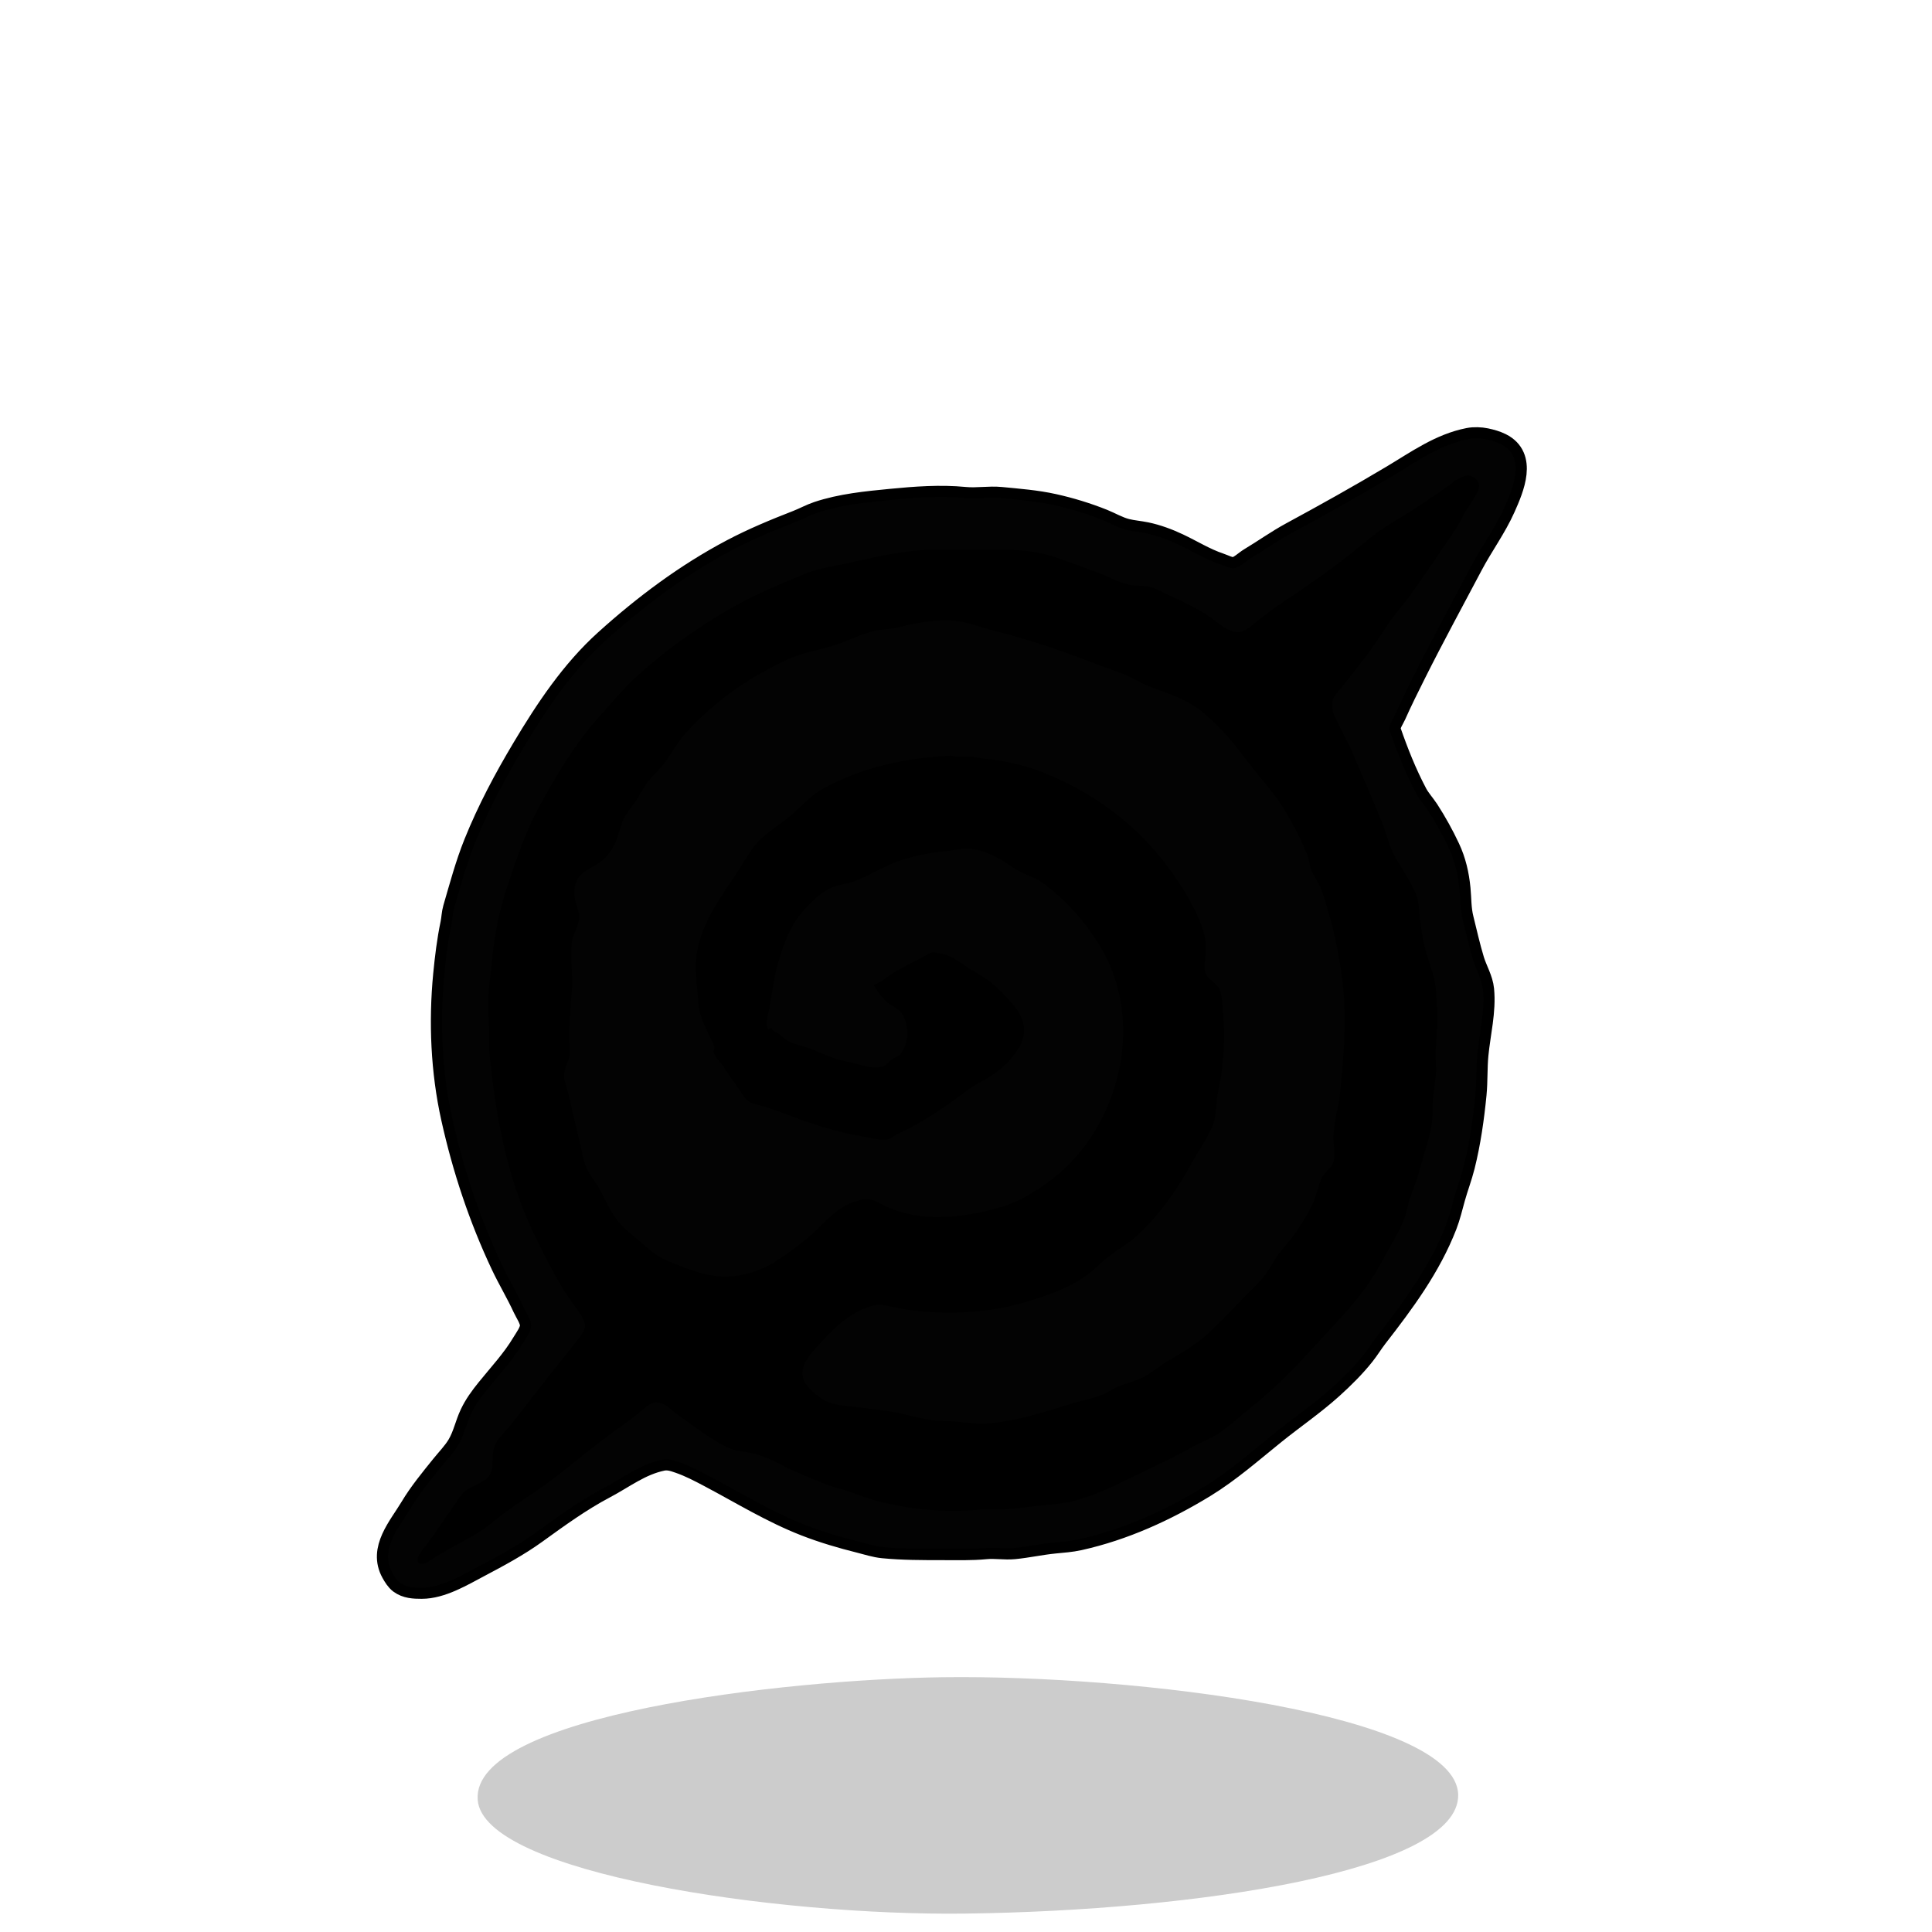
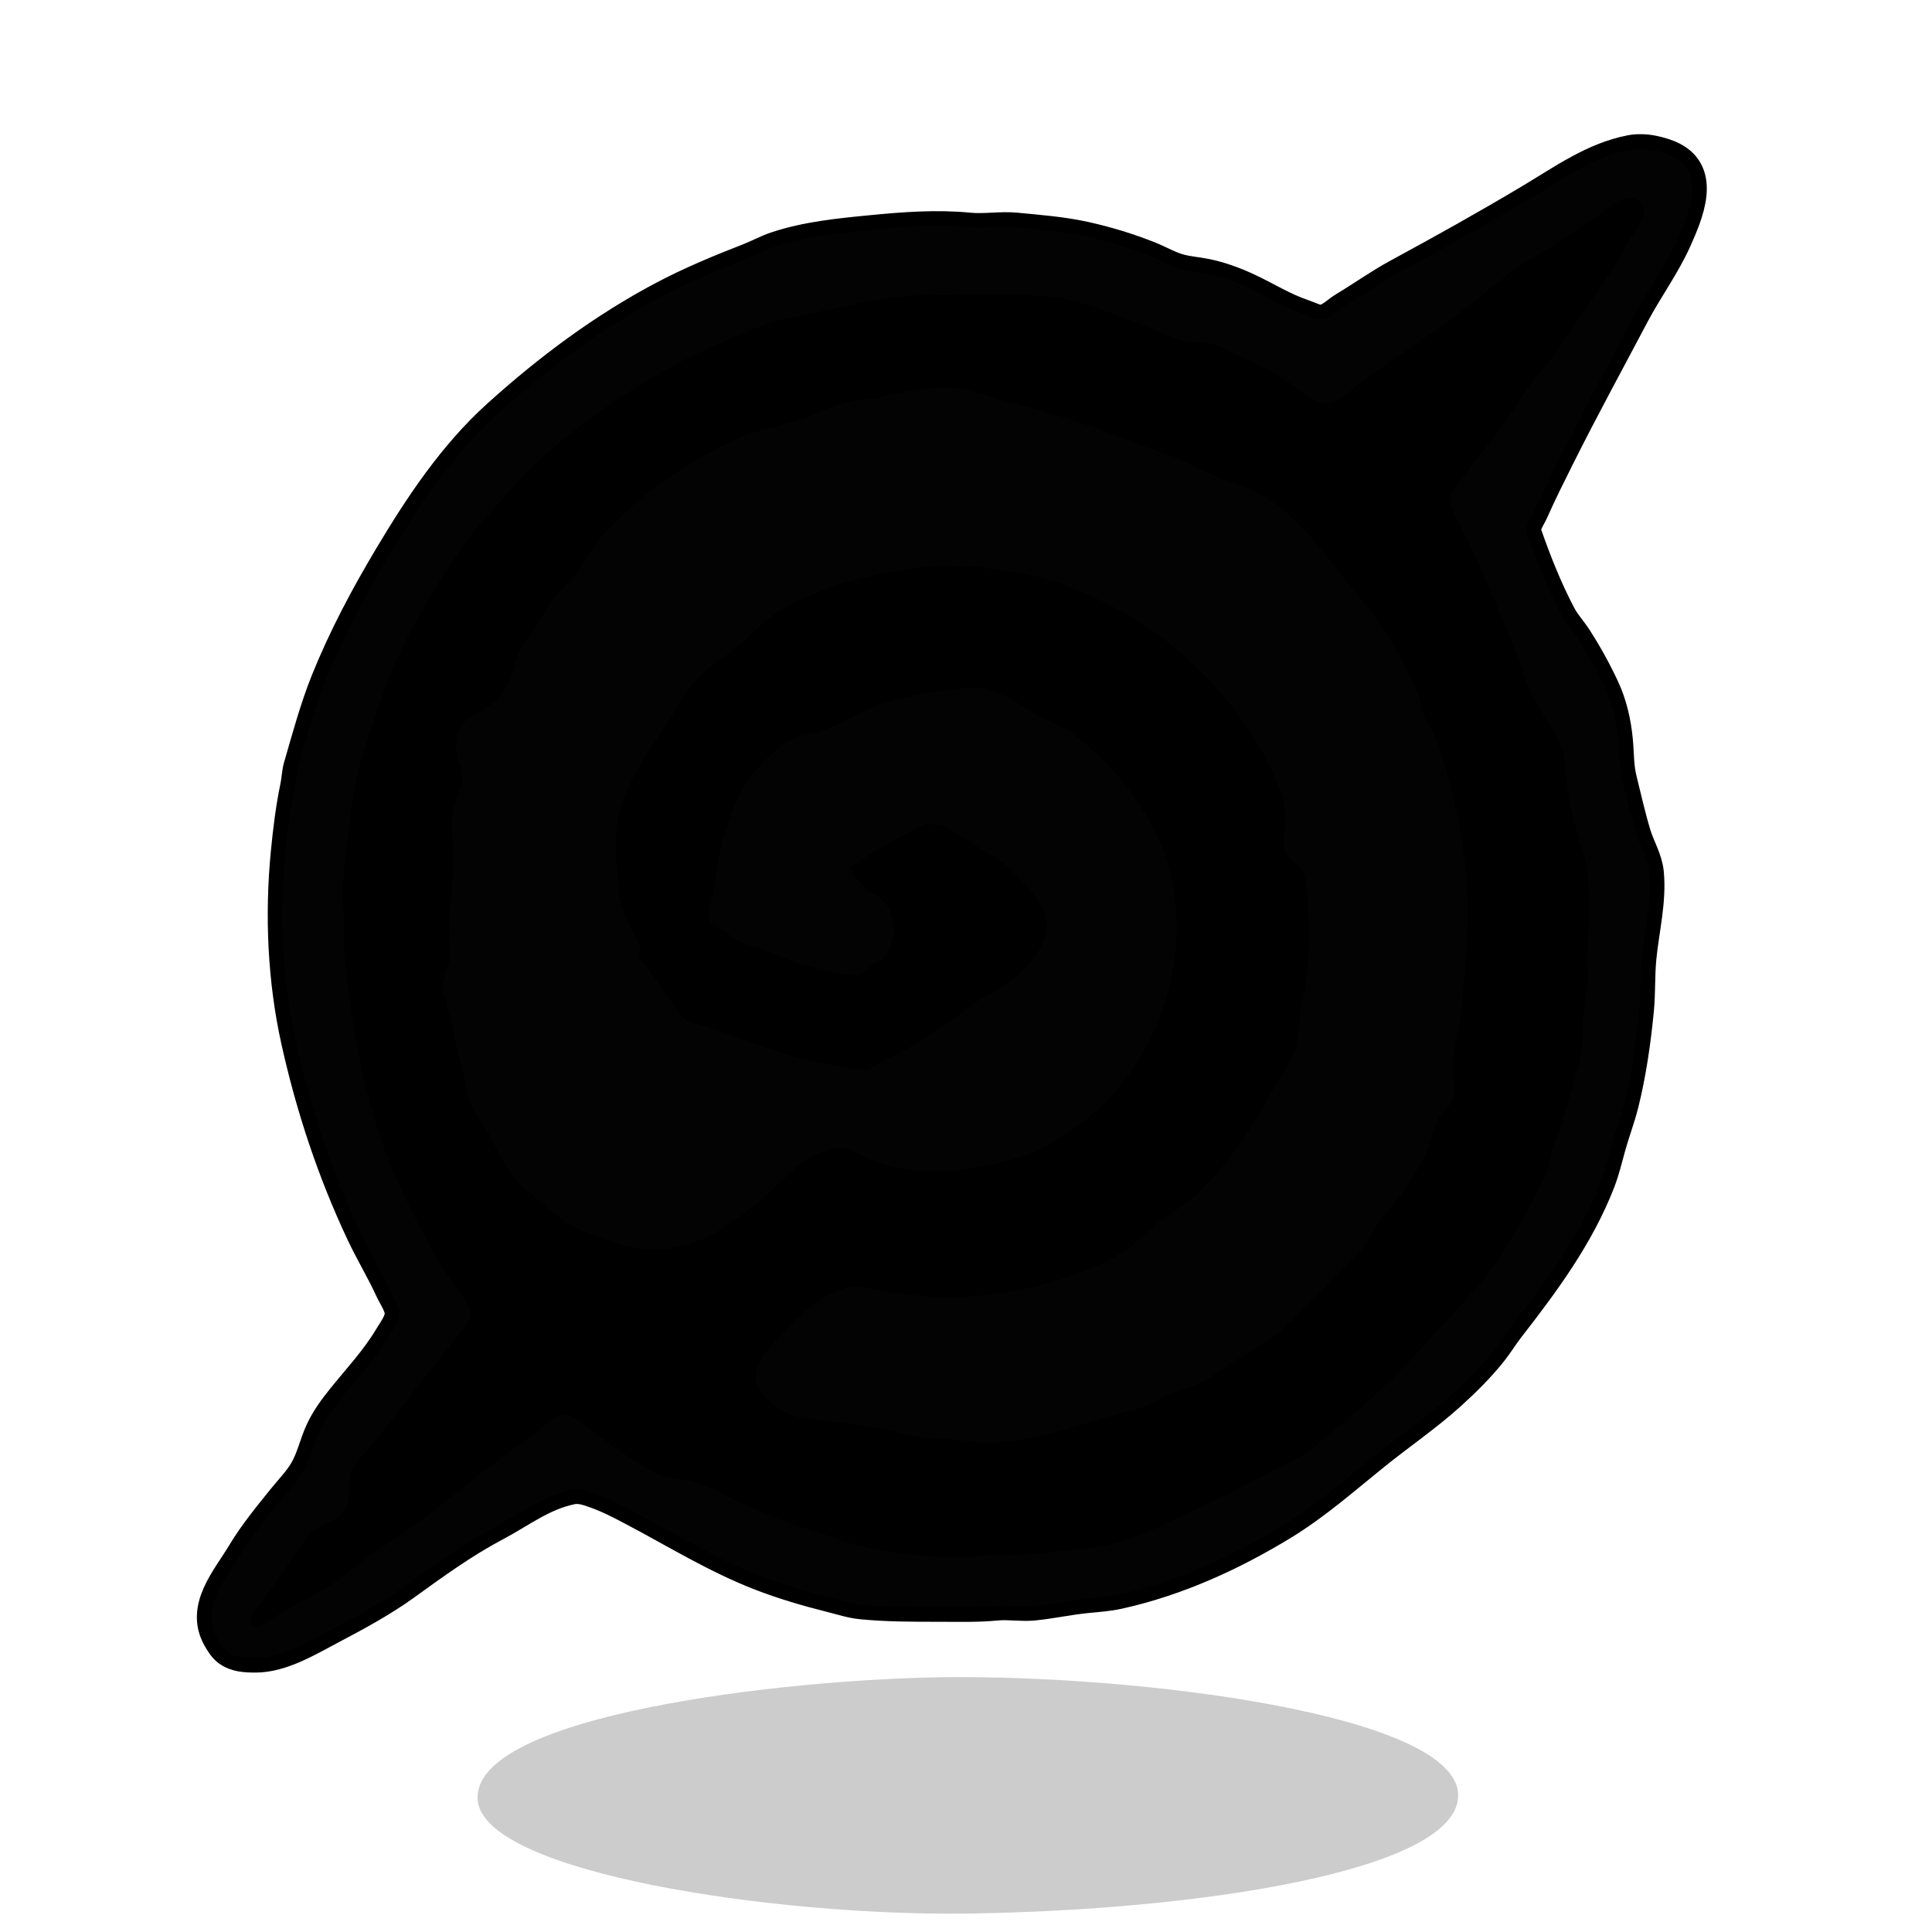
- <svg xmlns="http://www.w3.org/2000/svg" width="655.36" height="655.36" viewBox="0 0 173.397 173.397">
-   <g style="display:inline">
-     <path d="M61.213 223.267c-.568-7.591 27.43-10.813 41.761-11.003 17.233-.228 46.104 3.286 46.237 10.552.125 6.831-23.438 10.398-44.257 10.662-16.907.214-43.248-3.616-43.741-10.211" style="display:inline;fill:#000;fill-opacity:.2;stroke-width:.265" transform="translate(-18.34 -61.733)" />
+ <svg xmlns="http://www.w3.org/2000/svg" width="655.36" height="655.36" viewBox="0 0 173.397 173.397" version="1.1" id="svg2">
+   <defs id="defs2" />
+   <g style="display:inline" id="g1">
+     <path d="M61.213 223.267c-.568-7.591 27.43-10.813 41.761-11.003 17.233-.228 46.104 3.286 46.237 10.552.125 6.831-23.438 10.398-44.257 10.662-16.907.214-43.248-3.616-43.741-10.211" style="display:inline;fill:#000;fill-opacity:.2;stroke-width:.265" transform="translate(-18.34 -61.733)" id="path1" />
  </g>
-   <g style="display:inline">
-     <path d="M131.826 39.398c-2.566.499-4.652 2.013-6.858 3.33-2.983 1.782-6.013 3.473-9.06 5.123-1.282.694-2.472 1.551-3.725 2.3-.406.243-.935.78-1.411.846-.39.054-.934-.245-1.298-.366-1.313-.438-2.49-1.18-3.726-1.764-.898-.425-1.898-.798-2.878-1.002-.59-.123-1.189-.163-1.778-.31-.733-.184-1.422-.596-2.117-.876a28.6 28.6 0 0 0-4.403-1.354c-1.568-.349-3.15-.466-4.74-.621-1.063-.103-2.156.103-3.218 0-2.23-.217-4.477-.046-6.689.17-2.17.21-4.434.433-6.52 1.128-.636.212-1.234.546-1.862.79-2.001.779-3.955 1.587-5.842 2.583-4.123 2.176-7.89 4.994-11.345 8.114-3.03 2.735-5.326 6.189-7.394 9.652-1.655 2.77-3.14 5.557-4.347 8.55-.758 1.885-1.294 3.896-1.862 5.843-.126.43-.134.914-.226 1.355-.317 1.521-.5 3.03-.65 4.572-.413 4.257-.22 8.697.706 12.869 1.016 4.57 2.48 8.985 4.474 13.208.61 1.292 1.35 2.509 1.947 3.81.21.457.663 1.093.663 1.608 0 .543-.483 1.165-.748 1.61-.899 1.505-2.107 2.788-3.203 4.148-.563.7-1.072 1.394-1.453 2.201-.436.923-.615 1.909-1.143 2.794-.397.664-.983 1.261-1.468 1.863-.955 1.185-1.97 2.417-2.752 3.725-1.044 1.748-2.868 3.727-1.693 5.842.171.308.404.69.692.903.575.425 1.262.452 1.947.452 1.786 0 3.643-1.13 5.165-1.933 1.72-.908 3.487-1.856 5.08-3.006 1.998-1.444 4.003-2.9 6.18-4.05 1.742-.92 3.196-2.087 5.165-2.498.545-.113 1.021.052 1.524.226.965.335 1.808.78 2.71 1.256 2.862 1.511 5.596 3.207 8.635 4.389 1.571.61 3.196 1.088 4.826 1.495.686.172 1.41.411 2.117.48 1.767.172 3.548.17 5.334.17 1.3 0 2.608.04 3.894-.085.84-.082 1.702.081 2.54 0 1.22-.119 2.423-.39 3.641-.508.735-.072 1.475-.121 2.201-.283 3.999-.888 7.778-2.612 11.261-4.74 2.233-1.366 4.235-3.135 6.265-4.77 1.709-1.377 3.536-2.622 5.165-4.093 1-.903 2.015-1.908 2.85-2.963.412-.52.753-1.088 1.158-1.609 2.432-3.127 4.769-6.288 6.209-9.99.309-.795.506-1.638.733-2.456.27-.972.63-1.9.875-2.878.522-2.087.837-4.304 1.044-6.435.115-1.18.055-2.375.17-3.556.186-1.92.698-3.89.508-5.842-.09-.925-.61-1.756-.875-2.625-.374-1.225-.65-2.483-.96-3.725-.23-.921-.192-1.78-.282-2.71-.122-1.26-.401-2.487-.945-3.64a29 29 0 0 0-1.877-3.387c-.337-.515-.77-.976-1.058-1.524-.94-1.78-1.694-3.677-2.357-5.587-.165-.475.266-1.021.452-1.44.56-1.261 1.177-2.495 1.792-3.725 1.64-3.28 3.395-6.492 5.108-9.737.92-1.744 2.12-3.363 2.92-5.164.774-1.74 1.985-4.54-.31-5.687-.428-.214-.889-.34-1.354-.438-.46-.096-1.058-.119-1.524-.028z" id="extraWisp_svg" display="inline" fill="currentColor" stroke="#000" stroke-width="2" />
-     <path d="M131.826 39.398c-2.566.499-4.652 2.013-6.858 3.33-2.983 1.782-6.013 3.473-9.06 5.123-1.282.694-2.472 1.551-3.725 2.3-.406.243-.935.78-1.411.846-.39.054-.934-.245-1.298-.366-1.313-.438-2.49-1.18-3.726-1.764-.898-.425-1.898-.798-2.878-1.002-.59-.123-1.189-.163-1.778-.31-.733-.184-1.422-.596-2.117-.876a28.6 28.6 0 0 0-4.403-1.354c-1.568-.349-3.15-.466-4.74-.621-1.063-.103-2.156.103-3.218 0-2.23-.217-4.477-.046-6.689.17-2.17.21-4.434.433-6.52 1.128-.636.212-1.234.546-1.862.79-2.001.779-3.955 1.587-5.842 2.583-4.123 2.176-7.89 4.994-11.345 8.114-3.03 2.735-5.326 6.189-7.394 9.652-1.655 2.77-3.14 5.557-4.347 8.55-.758 1.885-1.294 3.896-1.862 5.843-.126.43-.134.914-.226 1.355-.317 1.521-.5 3.03-.65 4.572-.413 4.257-.22 8.697.706 12.869 1.016 4.57 2.48 8.985 4.474 13.208.61 1.292 1.35 2.509 1.947 3.81.21.457.663 1.093.663 1.608 0 .543-.483 1.165-.748 1.61-.899 1.505-2.107 2.788-3.203 4.148-.563.7-1.072 1.394-1.453 2.201-.436.923-.615 1.909-1.143 2.794-.397.664-.983 1.261-1.468 1.863-.955 1.185-1.97 2.417-2.752 3.725-1.044 1.748-2.868 3.727-1.693 5.842.171.308.404.69.692.903.575.425 1.262.452 1.947.452 1.786 0 3.643-1.13 5.165-1.933 1.72-.908 3.487-1.856 5.08-3.006 1.998-1.444 4.003-2.9 6.18-4.05 1.742-.92 3.196-2.087 5.165-2.498.545-.113 1.021.052 1.524.226.965.335 1.808.78 2.71 1.256 2.862 1.511 5.596 3.207 8.635 4.389 1.571.61 3.196 1.088 4.826 1.495.686.172 1.41.411 2.117.48 1.767.172 3.548.17 5.334.17 1.3 0 2.608.04 3.894-.085.84-.082 1.702.081 2.54 0 1.22-.119 2.423-.39 3.641-.508.735-.072 1.475-.121 2.201-.283 3.999-.888 7.778-2.612 11.261-4.74 2.233-1.366 4.235-3.135 6.265-4.77 1.709-1.377 3.536-2.622 5.165-4.093 1-.903 2.015-1.908 2.85-2.963.412-.52.753-1.088 1.158-1.609 2.432-3.127 4.769-6.288 6.209-9.99.309-.795.506-1.638.733-2.456.27-.972.63-1.9.875-2.878.522-2.087.837-4.304 1.044-6.435.115-1.18.055-2.375.17-3.556.186-1.92.698-3.89.508-5.842-.09-.925-.61-1.756-.875-2.625-.374-1.225-.65-2.483-.96-3.725-.23-.921-.192-1.78-.282-2.71-.122-1.26-.401-2.487-.945-3.64a29 29 0 0 0-1.877-3.387c-.337-.515-.77-.976-1.058-1.524-.94-1.78-1.694-3.677-2.357-5.587-.165-.475.266-1.021.452-1.44.56-1.261 1.177-2.495 1.792-3.725 1.64-3.28 3.395-6.492 5.108-9.737.92-1.744 2.12-3.363 2.92-5.164.774-1.74 1.985-4.54-.31-5.687-.428-.214-.889-.34-1.354-.438-.46-.096-1.058-.119-1.524-.028m-.17 3.288c.537-.06 1.218.505 1.073 1.087-.146.584-.554 1.116-.875 1.608-.497.761-.862 1.605-1.383 2.37-1.347 1.98-2.689 3.984-4.092 5.928-.463.641-1.004 1.22-1.468 1.862-.72.998-1.348 2.062-2.088 3.048-.772 1.03-1.572 2.04-2.37 3.048-.318.401-.845.908-.904 1.44-.08.725.305 1.318.593 1.947.418.913.941 1.785 1.326 2.71.834 2 1.727 3.991 2.54 6.01.375.932.607 1.976 1.059 2.88.602 1.204 1.485 2.304 1.99 3.555.269.669.298 1.412.366 2.117.087.897.244 1.83.452 2.71.295 1.25.862 2.434.987 3.724a27 27 0 0 1 0 5.334c-.078.812.08 1.639 0 2.456-.063.65-.19 1.297-.254 1.947-.07.73-.013 1.472-.084 2.201-.09.918-.403 1.824-.65 2.71-.387 1.394-.756 2.72-1.298 4.064-.239.593-.269 1.27-.508 1.862-.525 1.304-1.264 2.492-1.933 3.726-.531.981-1.14 1.988-1.82 2.878-1.465 1.918-3.184 3.631-4.798 5.42-1.74 1.927-3.55 3.663-5.588 5.277-.894.708-1.73 1.547-2.71 2.145-.678.414-1.423.687-2.116 1.072a67 67 0 0 1-3.98 2.018c-2.218 1.047-4.44 2.297-6.857 2.893-.938.23-1.92.301-2.879.395-1.189.115-2.362.301-3.556.338-.526.017-1.077-.051-1.609 0-3.163.308-6.207.071-9.313-.705-.88-.22-1.783-.548-2.625-.875-.443-.173-.908-.253-1.354-.395-1.26-.402-2.513-.974-3.726-1.496-.747-.322-1.449-.759-2.2-1.072-.485-.202-1.014-.402-1.525-.508-.78-.163-1.555-.186-2.286-.55-1.561-.781-2.981-1.915-4.402-2.922-.596-.422-1.134-1.086-1.92-1.072-.58.01-1.132.621-1.552.96-.984.792-2.037 1.5-3.048 2.257-1.606 1.205-3.145 2.506-4.741 3.725-1.285.982-2.666 1.818-3.98 2.766-1.053.761-1.985 1.65-3.132 2.272-1.11.601-2.21 1.226-3.302 1.863-.342.2-.918.746-1.355.635-.715-.182.065-1.132.282-1.411.982-1.262 1.829-2.592 2.752-3.895.344-.485.673-1.075 1.2-1.397.611-.374 1.5-.6 1.919-1.228.544-.817.086-1.914.55-2.794.37-.701.999-1.242 1.482-1.862 1.23-1.583 2.451-3.168 3.697-4.742.761-.961 1.533-1.91 2.286-2.878.318-.41.708-.877.536-1.44-.187-.613-.672-1.178-1.044-1.693a24 24 0 0 1-1.1-1.693c-.952-1.592-1.766-3.24-2.555-4.91-2.294-4.858-3.31-10.456-3.824-15.749-.104-1.065.019-2.151-.085-3.217-.18-1.855.16-3.742.339-5.588.204-2.1.658-4.26 1.326-6.266.844-2.53 1.661-5.021 2.964-7.366 1.538-2.768 3.134-5.5 5.277-7.874 1.137-1.259 2.201-2.578 3.472-3.725 2.718-2.454 5.7-4.55 8.89-6.322 1.973-1.096 4.102-1.956 6.18-2.822 1.022-.426 2.243-.604 3.316-.832 2.105-.449 4.18-.99 6.336-1.2 2.042-.198 4.052-.084 6.096-.084 2.001 0 4.078-.113 6.011.451 1.475.43 2.88 1.025 4.318 1.524.968.336 1.868.89 2.88 1.129.67.159 1.369.033 2.031.226.551.16 1.09.482 1.609.72 1.25.573 2.492 1.151 3.64 1.933.734.499 1.762 1.488 2.71 1.383.56-.063 1.183-.66 1.608-1.002a35 35 0 0 1 2.54-1.849c1.956-1.303 3.91-2.658 5.758-4.12.904-.716 1.773-1.47 2.71-2.145.998-.722 2.108-1.28 3.132-1.976.927-.63 1.88-1.231 2.794-1.89.554-.4 1.156-.98 1.862-1.059M68.918 92.371l.34-.085c.097.303.424.347.676.537.229.17.434.387.678.536.53.324 1.354.491 1.947.705.767.277 1.518.637 2.286.904.714.247 1.48.353 2.201.564.675.197 1.6.455 2.286.141.272-.124.444-.386.678-.564.21-.16.473-.238.677-.395.51-.392.796-1.474.762-2.089-.034-.609-.23-1.416-.677-1.863-.344-.343-.826-.527-1.186-.846-.501-.446-.834-.97-1.185-1.524.58-.153 1.03-.581 1.524-.903.866-.565 1.788-1.021 2.71-1.482.328-.164.732-.48 1.1-.536.19-.03.404.078.593.099.953.105 1.746.751 2.54 1.27.646.422 1.33.77 1.947 1.241.763.583 1.393 1.296 2.032 2.004 1.002 1.11 1.438 2.407.677 3.81-.606 1.12-1.635 2.08-2.709 2.752-.635.397-1.35.715-1.947 1.171-1.65 1.26-3.41 2.472-5.25 3.443-.414.219-.864.39-1.27.621-.254.145-.458.361-.762.395-.64.071-1.245-.127-1.862-.226-2.715-.432-5.219-1.286-7.79-2.286-.633-.246-1.3-.414-1.947-.62-.299-.096-.6-.127-.847-.34-.412-.354-.638-.842-.96-1.27a41 41 0 0 1-1.297-1.862c-.224-.335-.71-.81-.819-1.185-.07-.242.144-.403.014-.678-.395-.837-.837-1.66-1.143-2.54-.28-.81-.285-1.699-.366-2.54-.086-.884-.172-1.814-.085-2.709.282-2.904 2.05-5.277 3.612-7.62.618-.926 1.134-1.967 1.891-2.794.898-.98 2.148-1.651 3.133-2.54.871-.787 1.672-1.682 2.71-2.258 3.544-1.97 7.43-2.769 11.43-2.991.175-.01.335.068.507.084.446.044.903-.037 1.355 0 .37.031.733.134 1.1.17 1.856.18 3.762.596 5.504 1.298 4.849 1.953 8.954 5.148 11.881 9.54.914 1.37 1.775 2.849 2.315 4.402a5.8 5.8 0 0 1 .282 2.37c-.048.49-.18 1.03-.057 1.524.203.81 1.166.956 1.383 1.778.234.885.195 1.809.282 2.71.149 1.526-.022 2.975-.169 4.487-.08.83-.331 1.629-.423 2.455-.085.764-.09 1.646-.381 2.371-.486 1.207-1.275 2.25-1.891 3.387-1.303 2.405-2.96 4.754-5.01 6.604-.727.657-1.595 1.129-2.37 1.721-.81.62-1.517 1.418-2.37 1.976-1.654 1.08-3.696 1.76-5.589 2.286-2.918.81-6.056.997-9.06.705-.758-.073-1.537-.21-2.285-.366-.68-.142-1.341-.315-2.032-.113-2.117.617-3.587 2.203-5.024 3.796-.651.722-1.393 1.637-1.129 2.695.178.712 1.085 1.439 1.666 1.834.746.508 1.754.61 2.624.706 1.59.176 3.269.338 4.826.705.924.218 1.922.472 2.879.565.589.057 1.19.027 1.778.084.943.092 1.927.262 2.878.17 2.636-.256 5.106-1.066 7.62-1.835.85-.26 1.709-.399 2.54-.733.53-.214.991-.562 1.524-.777.733-.294 1.497-.446 2.202-.818.744-.393 1.394-.965 2.116-1.397 1.22-.728 2.497-1.442 3.556-2.399 1.057-.954 2.076-2.016 3.048-3.048.72-.763 1.536-1.451 2.174-2.286.491-.643.835-1.389 1.326-2.032.569-.744 1.236-1.389 1.722-2.201.43-.722.965-1.513 1.298-2.286.308-.716.437-1.492.762-2.202.269-.587.895-.885 1.072-1.524.165-.594.012-1.333-.014-1.947-.028-.682.119-1.36.212-2.032.079-.568.283-1.12.338-1.693.311-3.199.653-6.508.34-9.737a39.2 39.2 0 0 0-1.976-8.974c-.206-.593-.64-1.11-.875-1.694-.186-.46-.214-.971-.395-1.44-.564-1.45-1.305-2.82-2.117-4.148-.891-1.458-2.084-2.717-3.119-4.064-1.037-1.35-2.006-2.653-3.288-3.81-.429-.387-.88-.827-1.354-1.157-1.357-.942-2.972-1.393-4.488-2.004-.505-.203-.954-.477-1.439-.72-.948-.473-1.974-.758-2.963-1.142-3.056-1.189-6.116-2.249-9.314-3.048-1.162-.291-2.366-.788-3.556-.903-1.778-.173-3.621.244-5.333.649-.545.128-1.14.11-1.694.225-1.037.217-1.997.655-2.963 1.045-1.2.483-2.494.696-3.725 1.072-1.117.341-2.275.954-3.302 1.51a26.9 26.9 0 0 0-7.112 5.574c-.791.876-1.33 1.956-2.06 2.879-.401.506-.899.933-1.299 1.439-.42.532-.707 1.133-1.072 1.693-.367.563-.841 1.09-1.143 1.694-.375.749-.46 1.629-.861 2.37-.342.63-.747 1.176-1.355 1.58-.782.522-1.75.834-2.088 1.807-.193.556-.133 1.216 0 1.778.102.433.348.9.31 1.354-.066.792-.6 1.493-.677 2.286-.142 1.464.143 2.93 0 4.403-.118 1.208-.173 2.428-.24 3.64-.033.604.13 1.243.07 1.863-.074.768-.596 1.406-.507 2.202.029.26.168.504.225.762.214.963.464 1.916.678 2.878.214.964.463 1.918.677 2.88.12.535.229 1.107.466 1.608.314.665.808 1.218 1.157 1.862.58 1.072 1.038 2.204 1.877 3.133.457.507 1.01.912 1.524 1.355.516.445 1.048.937 1.608 1.326.695.483 1.509.76 2.286 1.073 1.063.428 2.236.79 3.387.903 1.69.164 3.765-.45 5.165-1.383 1.113-.742 2.22-1.527 3.217-2.427 1.145-1.034 2.264-2.442 3.81-2.893.3-.087.703-.24 1.016-.24.728 0 1.311.46 1.947.734.708.305 1.45.531 2.202.677 1.984.386 4.052.21 6.01-.197 1.418-.295 2.874-.685 4.15-1.411 1.637-.933 3.13-2.034 4.402-3.444 4.486-4.968 5.885-12.905 2.441-18.796-1.356-2.32-3.082-4.283-5.235-5.898-.628-.471-1.428-.695-2.117-1.058-.646-.341-1.224-.812-1.862-1.157-.798-.432-1.784-.852-2.71-.903-.633-.036-1.242.15-1.862.211-1.715.167-3.375.476-4.995 1.13-1.052.422-2.007 1.018-3.048 1.453-.671.279-1.347.378-2.032.578-1.14.332-2.107 1.318-2.88 2.173-1.304 1.446-1.893 3.263-2.398 5.08-.334 1.203-.44 2.422-.677 3.64-.117.601-.387 1.364-.141 1.948" style="fill:#030303;stroke:none" />
+   <g style="display:inline" id="g2" transform="matrix(1.313047,0,0,1.313047,-26.74622,-38.30098)">
+     <path d="m 131.826,39.398 c -2.566,0.499 -4.652,2.013 -6.858,3.33 -2.983,1.782 -6.013,3.473 -9.06,5.123 -1.282,0.694 -2.472,1.551 -3.725,2.3 -0.406,0.243 -0.935,0.78 -1.411,0.846 -0.39,0.054 -0.934,-0.245 -1.298,-0.366 -1.313,-0.438 -2.49,-1.18 -3.726,-1.764 -0.898,-0.425 -1.898,-0.798 -2.878,-1.002 -0.59,-0.123 -1.189,-0.163 -1.778,-0.31 -0.733,-0.184 -1.422,-0.596 -2.117,-0.876 a 28.6,28.6 0 0 0 -4.403,-1.354 c -1.568,-0.349 -3.15,-0.466 -4.74,-0.621 -1.063,-0.103 -2.156,0.103 -3.218,0 -2.23,-0.217 -4.477,-0.046 -6.689,0.17 -2.17,0.21 -4.434,0.433 -6.52,1.128 -0.636,0.212 -1.234,0.546 -1.862,0.79 -2.001,0.779 -3.955,1.587 -5.842,2.583 -4.123,2.176 -7.89,4.994 -11.345,8.114 -3.03,2.735 -5.326,6.189 -7.394,9.652 -1.655,2.77 -3.14,5.557 -4.347,8.55 -0.758,1.885 -1.294,3.896 -1.862,5.843 -0.126,0.43 -0.134,0.914 -0.226,1.355 -0.317,1.521 -0.5,3.03 -0.65,4.572 -0.413,4.257 -0.22,8.697 0.706,12.869 1.016,4.57 2.48,8.985 4.474,13.208 0.61,1.292 1.35,2.509 1.947,3.81 0.21,0.457 0.663,1.093 0.663,1.608 0,0.543 -0.483,1.165 -0.748,1.61 -0.899,1.505 -2.107,2.788 -3.203,4.148 -0.563,0.7 -1.072,1.394 -1.453,2.201 -0.436,0.923 -0.615,1.909 -1.143,2.794 -0.397,0.664 -0.983,1.261 -1.468,1.863 -0.955,1.185 -1.97,2.417 -2.752,3.725 -1.044,1.748 -2.868,3.727 -1.693,5.842 0.171,0.308 0.404,0.69 0.692,0.903 0.575,0.425 1.262,0.452 1.947,0.452 1.786,0 3.643,-1.13 5.165,-1.933 1.72,-0.908 3.487,-1.856 5.08,-3.006 1.998,-1.444 4.003,-2.9 6.18,-4.05 1.742,-0.92 3.196,-2.087 5.165,-2.498 0.545,-0.113 1.021,0.052 1.524,0.226 0.965,0.335 1.808,0.78 2.71,1.256 2.862,1.511 5.596,3.207 8.635,4.389 1.571,0.61 3.196,1.088 4.826,1.495 0.686,0.172 1.41,0.411 2.117,0.48 1.767,0.172 3.548,0.17 5.334,0.17 1.3,0 2.608,0.04 3.894,-0.085 0.84,-0.082 1.702,0.081 2.54,0 1.22,-0.119 2.423,-0.39 3.641,-0.508 0.735,-0.072 1.475,-0.121 2.201,-0.283 3.999,-0.888 7.778,-2.612 11.261,-4.74 2.233,-1.366 4.235,-3.135 6.265,-4.77 1.709,-1.377 3.536,-2.622 5.165,-4.093 1,-0.903 2.015,-1.908 2.85,-2.963 0.412,-0.52 0.753,-1.088 1.158,-1.609 2.432,-3.127 4.769,-6.288 6.209,-9.99 0.309,-0.795 0.506,-1.638 0.733,-2.456 0.27,-0.972 0.63,-1.9 0.875,-2.878 0.522,-2.087 0.837,-4.304 1.044,-6.435 0.115,-1.18 0.055,-2.375 0.17,-3.556 0.186,-1.92 0.698,-3.89 0.508,-5.842 -0.09,-0.925 -0.61,-1.756 -0.875,-2.625 -0.374,-1.225 -0.65,-2.483 -0.96,-3.725 -0.23,-0.921 -0.192,-1.78 -0.282,-2.71 -0.122,-1.26 -0.401,-2.487 -0.945,-3.64 a 29,29 0 0 0 -1.877,-3.387 c -0.337,-0.515 -0.77,-0.976 -1.058,-1.524 -0.94,-1.78 -1.694,-3.677 -2.357,-5.587 -0.165,-0.475 0.266,-1.021 0.452,-1.44 0.56,-1.261 1.177,-2.495 1.792,-3.725 1.64,-3.28 3.395,-6.492 5.108,-9.737 0.92,-1.744 2.12,-3.363 2.92,-5.164 0.774,-1.74 1.985,-4.54 -0.31,-5.687 -0.428,-0.214 -0.889,-0.34 -1.354,-0.438 -0.46,-0.096 -1.058,-0.119 -1.524,-0.028 z" id="extraWisp_svg" display="inline" fill="currentColor" stroke="#000000" stroke-width="2" />
+     <path d="m 131.826,39.398 c -2.566,0.499 -4.652,2.013 -6.858,3.33 -2.983,1.782 -6.013,3.473 -9.06,5.123 -1.282,0.694 -2.472,1.551 -3.725,2.3 -0.406,0.243 -0.935,0.78 -1.411,0.846 -0.39,0.054 -0.934,-0.245 -1.298,-0.366 -1.313,-0.438 -2.49,-1.18 -3.726,-1.764 -0.898,-0.425 -1.898,-0.798 -2.878,-1.002 -0.59,-0.123 -1.189,-0.163 -1.778,-0.31 -0.733,-0.184 -1.422,-0.596 -2.117,-0.876 a 28.6,28.6 0 0 0 -4.403,-1.354 c -1.568,-0.349 -3.15,-0.466 -4.74,-0.621 -1.063,-0.103 -2.156,0.103 -3.218,0 -2.23,-0.217 -4.477,-0.046 -6.689,0.17 -2.17,0.21 -4.434,0.433 -6.52,1.128 -0.636,0.212 -1.234,0.546 -1.862,0.79 -2.001,0.779 -3.955,1.587 -5.842,2.583 -4.123,2.176 -7.89,4.994 -11.345,8.114 -3.03,2.735 -5.326,6.189 -7.394,9.652 -1.655,2.77 -3.14,5.557 -4.347,8.55 -0.758,1.885 -1.294,3.896 -1.862,5.843 -0.126,0.43 -0.134,0.914 -0.226,1.355 -0.317,1.521 -0.5,3.03 -0.65,4.572 -0.413,4.257 -0.22,8.697 0.706,12.869 1.016,4.57 2.48,8.985 4.474,13.208 0.61,1.292 1.35,2.509 1.947,3.81 0.21,0.457 0.663,1.093 0.663,1.608 0,0.543 -0.483,1.165 -0.748,1.61 -0.899,1.505 -2.107,2.788 -3.203,4.148 -0.563,0.7 -1.072,1.394 -1.453,2.201 -0.436,0.923 -0.615,1.909 -1.143,2.794 -0.397,0.664 -0.983,1.261 -1.468,1.863 -0.955,1.185 -1.97,2.417 -2.752,3.725 -1.044,1.748 -2.868,3.727 -1.693,5.842 0.171,0.308 0.404,0.69 0.692,0.903 0.575,0.425 1.262,0.452 1.947,0.452 1.786,0 3.643,-1.13 5.165,-1.933 1.72,-0.908 3.487,-1.856 5.08,-3.006 1.998,-1.444 4.003,-2.9 6.18,-4.05 1.742,-0.92 3.196,-2.087 5.165,-2.498 0.545,-0.113 1.021,0.052 1.524,0.226 0.965,0.335 1.808,0.78 2.71,1.256 2.862,1.511 5.596,3.207 8.635,4.389 1.571,0.61 3.196,1.088 4.826,1.495 0.686,0.172 1.41,0.411 2.117,0.48 1.767,0.172 3.548,0.17 5.334,0.17 1.3,0 2.608,0.04 3.894,-0.085 0.84,-0.082 1.702,0.081 2.54,0 1.22,-0.119 2.423,-0.39 3.641,-0.508 0.735,-0.072 1.475,-0.121 2.201,-0.283 3.999,-0.888 7.778,-2.612 11.261,-4.74 2.233,-1.366 4.235,-3.135 6.265,-4.77 1.709,-1.377 3.536,-2.622 5.165,-4.093 1,-0.903 2.015,-1.908 2.85,-2.963 0.412,-0.52 0.753,-1.088 1.158,-1.609 2.432,-3.127 4.769,-6.288 6.209,-9.99 0.309,-0.795 0.506,-1.638 0.733,-2.456 0.27,-0.972 0.63,-1.9 0.875,-2.878 0.522,-2.087 0.837,-4.304 1.044,-6.435 0.115,-1.18 0.055,-2.375 0.17,-3.556 0.186,-1.92 0.698,-3.89 0.508,-5.842 -0.09,-0.925 -0.61,-1.756 -0.875,-2.625 -0.374,-1.225 -0.65,-2.483 -0.96,-3.725 -0.23,-0.921 -0.192,-1.78 -0.282,-2.71 -0.122,-1.26 -0.401,-2.487 -0.945,-3.64 a 29,29 0 0 0 -1.877,-3.387 c -0.337,-0.515 -0.77,-0.976 -1.058,-1.524 -0.94,-1.78 -1.694,-3.677 -2.357,-5.587 -0.165,-0.475 0.266,-1.021 0.452,-1.44 0.56,-1.261 1.177,-2.495 1.792,-3.725 1.64,-3.28 3.395,-6.492 5.108,-9.737 0.92,-1.744 2.12,-3.363 2.92,-5.164 0.774,-1.74 1.985,-4.54 -0.31,-5.687 -0.428,-0.214 -0.889,-0.34 -1.354,-0.438 -0.46,-0.096 -1.058,-0.119 -1.524,-0.028 m -0.17,3.288 c 0.537,-0.06 1.218,0.505 1.073,1.087 -0.146,0.584 -0.554,1.116 -0.875,1.608 -0.497,0.761 -0.862,1.605 -1.383,2.37 -1.347,1.98 -2.689,3.984 -4.092,5.928 -0.463,0.641 -1.004,1.22 -1.468,1.862 -0.72,0.998 -1.348,2.062 -2.088,3.048 -0.772,1.03 -1.572,2.04 -2.37,3.048 -0.318,0.401 -0.845,0.908 -0.904,1.44 -0.08,0.725 0.305,1.318 0.593,1.947 0.418,0.913 0.941,1.785 1.326,2.71 0.834,2 1.727,3.991 2.54,6.01 0.375,0.932 0.607,1.976 1.059,2.88 0.602,1.204 1.485,2.304 1.99,3.555 0.269,0.669 0.298,1.412 0.366,2.117 0.087,0.897 0.244,1.83 0.452,2.71 0.295,1.25 0.862,2.434 0.987,3.724 a 27,27 0 0 1 0,5.334 c -0.078,0.812 0.08,1.639 0,2.456 -0.063,0.65 -0.19,1.297 -0.254,1.947 -0.07,0.73 -0.013,1.472 -0.084,2.201 -0.09,0.918 -0.403,1.824 -0.65,2.71 -0.387,1.394 -0.756,2.72 -1.298,4.064 -0.239,0.593 -0.269,1.27 -0.508,1.862 -0.525,1.304 -1.264,2.492 -1.933,3.726 -0.531,0.981 -1.14,1.988 -1.82,2.878 -1.465,1.918 -3.184,3.631 -4.798,5.42 -1.74,1.927 -3.55,3.663 -5.588,5.277 -0.894,0.708 -1.73,1.547 -2.71,2.145 -0.678,0.414 -1.423,0.687 -2.116,1.072 a 67,67 0 0 1 -3.98,2.018 c -2.218,1.047 -4.44,2.297 -6.857,2.893 -0.938,0.23 -1.92,0.301 -2.879,0.395 -1.189,0.115 -2.362,0.301 -3.556,0.338 -0.526,0.017 -1.077,-0.051 -1.609,0 -3.163,0.308 -6.207,0.071 -9.313,-0.705 -0.88,-0.22 -1.783,-0.548 -2.625,-0.875 -0.443,-0.173 -0.908,-0.253 -1.354,-0.395 -1.26,-0.402 -2.513,-0.974 -3.726,-1.496 -0.747,-0.322 -1.449,-0.759 -2.2,-1.072 -0.485,-0.202 -1.014,-0.402 -1.525,-0.508 -0.78,-0.163 -1.555,-0.186 -2.286,-0.55 -1.561,-0.781 -2.981,-1.915 -4.402,-2.922 -0.596,-0.422 -1.134,-1.086 -1.92,-1.072 -0.58,0.01 -1.132,0.621 -1.552,0.96 -0.984,0.792 -2.037,1.5 -3.048,2.257 -1.606,1.205 -3.145,2.506 -4.741,3.725 -1.285,0.982 -2.666,1.818 -3.98,2.766 -1.053,0.761 -1.985,1.65 -3.132,2.272 -1.11,0.601 -2.21,1.226 -3.302,1.863 -0.342,0.2 -0.918,0.746 -1.355,0.635 -0.715,-0.182 0.065,-1.132 0.282,-1.411 0.982,-1.262 1.829,-2.592 2.752,-3.895 0.344,-0.485 0.673,-1.075 1.2,-1.397 0.611,-0.374 1.5,-0.6 1.919,-1.228 0.544,-0.817 0.086,-1.914 0.55,-2.794 0.37,-0.701 0.999,-1.242 1.482,-1.862 1.23,-1.583 2.451,-3.168 3.697,-4.742 0.761,-0.961 1.533,-1.91 2.286,-2.878 0.318,-0.41 0.708,-0.877 0.536,-1.44 -0.187,-0.613 -0.672,-1.178 -1.044,-1.693 a 24,24 0 0 1 -1.1,-1.693 c -0.952,-1.592 -1.766,-3.24 -2.555,-4.91 -2.294,-4.858 -3.31,-10.456 -3.824,-15.749 -0.104,-1.065 0.019,-2.151 -0.085,-3.217 -0.18,-1.855 0.16,-3.742 0.339,-5.588 0.204,-2.1 0.658,-4.26 1.326,-6.266 0.844,-2.53 1.661,-5.021 2.964,-7.366 1.538,-2.768 3.134,-5.5 5.277,-7.874 1.137,-1.259 2.201,-2.578 3.472,-3.725 2.718,-2.454 5.7,-4.55 8.89,-6.322 1.973,-1.096 4.102,-1.956 6.18,-2.822 1.022,-0.426 2.243,-0.604 3.316,-0.832 2.105,-0.449 4.18,-0.99 6.336,-1.2 2.042,-0.198 4.052,-0.084 6.096,-0.084 2.001,0 4.078,-0.113 6.011,0.451 1.475,0.43 2.88,1.025 4.318,1.524 0.968,0.336 1.868,0.89 2.88,1.129 0.67,0.159 1.369,0.033 2.031,0.226 0.551,0.16 1.09,0.482 1.609,0.72 1.25,0.573 2.492,1.151 3.64,1.933 0.734,0.499 1.762,1.488 2.71,1.383 0.56,-0.063 1.183,-0.66 1.608,-1.002 a 35,35 0 0 1 2.54,-1.849 c 1.956,-1.303 3.91,-2.658 5.758,-4.12 0.904,-0.716 1.773,-1.47 2.71,-2.145 0.998,-0.722 2.108,-1.28 3.132,-1.976 0.927,-0.63 1.88,-1.231 2.794,-1.89 0.554,-0.4 1.156,-0.98 1.862,-1.059 m -62.738,49.685 0.34,-0.085 c 0.097,0.303 0.424,0.347 0.676,0.537 0.229,0.17 0.434,0.387 0.678,0.536 0.53,0.324 1.354,0.491 1.947,0.705 0.767,0.277 1.518,0.637 2.286,0.904 0.714,0.247 1.48,0.353 2.201,0.564 0.675,0.197 1.6,0.455 2.286,0.141 0.272,-0.124 0.444,-0.386 0.678,-0.564 0.21,-0.16 0.473,-0.238 0.677,-0.395 0.51,-0.392 0.796,-1.474 0.762,-2.089 -0.034,-0.609 -0.23,-1.416 -0.677,-1.863 -0.344,-0.343 -0.826,-0.527 -1.186,-0.846 -0.501,-0.446 -0.834,-0.97 -1.185,-1.524 0.58,-0.153 1.03,-0.581 1.524,-0.903 0.866,-0.565 1.788,-1.021 2.71,-1.482 0.328,-0.164 0.732,-0.48 1.1,-0.536 0.19,-0.03 0.404,0.078 0.593,0.099 0.953,0.105 1.746,0.751 2.54,1.27 0.646,0.422 1.33,0.77 1.947,1.241 0.763,0.583 1.393,1.296 2.032,2.004 1.002,1.11 1.438,2.407 0.677,3.81 -0.606,1.12 -1.635,2.08 -2.709,2.752 -0.635,0.397 -1.35,0.715 -1.947,1.171 -1.65,1.26 -3.41,2.472 -5.25,3.443 -0.414,0.219 -0.864,0.39 -1.27,0.621 -0.254,0.145 -0.458,0.361 -0.762,0.395 -0.64,0.071 -1.245,-0.127 -1.862,-0.226 -2.715,-0.432 -5.219,-1.286 -7.79,-2.286 -0.633,-0.246 -1.3,-0.414 -1.947,-0.62 -0.299,-0.096 -0.6,-0.127 -0.847,-0.34 -0.412,-0.354 -0.638,-0.842 -0.96,-1.27 a 41,41 0 0 1 -1.297,-1.862 c -0.224,-0.335 -0.71,-0.81 -0.819,-1.185 -0.07,-0.242 0.144,-0.403 0.014,-0.678 -0.395,-0.837 -0.837,-1.66 -1.143,-2.54 -0.28,-0.81 -0.285,-1.699 -0.366,-2.54 -0.086,-0.884 -0.172,-1.814 -0.085,-2.709 0.282,-2.904 2.05,-5.277 3.612,-7.62 0.618,-0.926 1.134,-1.967 1.891,-2.794 0.898,-0.98 2.148,-1.651 3.133,-2.54 0.871,-0.787 1.672,-1.682 2.71,-2.258 3.544,-1.97 7.43,-2.769 11.43,-2.991 0.175,-0.01 0.335,0.068 0.507,0.084 0.446,0.044 0.903,-0.037 1.355,0 0.37,0.031 0.733,0.134 1.1,0.17 1.856,0.18 3.762,0.596 5.504,1.298 4.849,1.953 8.954,5.148 11.881,9.54 0.914,1.37 1.775,2.849 2.315,4.402 a 5.8,5.8 0 0 1 0.282,2.37 c -0.048,0.49 -0.18,1.03 -0.057,1.524 0.203,0.81 1.166,0.956 1.383,1.778 0.234,0.885 0.195,1.809 0.282,2.71 0.149,1.526 -0.022,2.975 -0.169,4.487 -0.08,0.83 -0.331,1.629 -0.423,2.455 -0.085,0.764 -0.09,1.646 -0.381,2.371 -0.486,1.207 -1.275,2.25 -1.891,3.387 -1.303,2.405 -2.96,4.754 -5.01,6.604 -0.727,0.657 -1.595,1.129 -2.37,1.721 -0.81,0.62 -1.517,1.418 -2.37,1.976 -1.654,1.08 -3.696,1.76 -5.589,2.286 -2.918,0.81 -6.056,0.997 -9.06,0.705 -0.758,-0.073 -1.537,-0.21 -2.285,-0.366 -0.68,-0.142 -1.341,-0.315 -2.032,-0.113 -2.117,0.617 -3.587,2.203 -5.024,3.796 -0.651,0.722 -1.393,1.637 -1.129,2.695 0.178,0.712 1.085,1.439 1.666,1.834 0.746,0.508 1.754,0.61 2.624,0.706 1.59,0.176 3.269,0.338 4.826,0.705 0.924,0.218 1.922,0.472 2.879,0.565 0.589,0.057 1.19,0.027 1.778,0.084 0.943,0.092 1.927,0.262 2.878,0.17 2.636,-0.256 5.106,-1.066 7.62,-1.835 0.85,-0.26 1.709,-0.399 2.54,-0.733 0.53,-0.214 0.991,-0.562 1.524,-0.777 0.733,-0.294 1.497,-0.446 2.202,-0.818 0.744,-0.393 1.394,-0.965 2.116,-1.397 1.22,-0.728 2.497,-1.442 3.556,-2.399 1.057,-0.954 2.076,-2.016 3.048,-3.048 0.72,-0.763 1.536,-1.451 2.174,-2.286 0.491,-0.643 0.835,-1.389 1.326,-2.032 0.569,-0.744 1.236,-1.389 1.722,-2.201 0.43,-0.722 0.965,-1.513 1.298,-2.286 0.308,-0.716 0.437,-1.492 0.762,-2.202 0.269,-0.587 0.895,-0.885 1.072,-1.524 0.165,-0.594 0.012,-1.333 -0.014,-1.947 -0.028,-0.682 0.119,-1.36 0.212,-2.032 0.079,-0.568 0.283,-1.12 0.338,-1.693 0.311,-3.199 0.653,-6.508 0.34,-9.737 a 39.2,39.2 0 0 0 -1.976,-8.974 c -0.206,-0.593 -0.64,-1.11 -0.875,-1.694 -0.186,-0.46 -0.214,-0.971 -0.395,-1.44 -0.564,-1.45 -1.305,-2.82 -2.117,-4.148 -0.891,-1.458 -2.084,-2.717 -3.119,-4.064 -1.037,-1.35 -2.006,-2.653 -3.288,-3.81 -0.429,-0.387 -0.88,-0.827 -1.354,-1.157 -1.357,-0.942 -2.972,-1.393 -4.488,-2.004 -0.505,-0.203 -0.954,-0.477 -1.439,-0.72 -0.948,-0.473 -1.974,-0.758 -2.963,-1.142 -3.056,-1.189 -6.116,-2.249 -9.314,-3.048 -1.162,-0.291 -2.366,-0.788 -3.556,-0.903 -1.778,-0.173 -3.621,0.244 -5.333,0.649 -0.545,0.128 -1.14,0.11 -1.694,0.225 -1.037,0.217 -1.997,0.655 -2.963,1.045 -1.2,0.483 -2.494,0.696 -3.725,1.072 -1.117,0.341 -2.275,0.954 -3.302,1.51 a 26.9,26.9 0 0 0 -7.112,5.574 c -0.791,0.876 -1.33,1.956 -2.06,2.879 -0.401,0.506 -0.899,0.933 -1.299,1.439 -0.42,0.532 -0.707,1.133 -1.072,1.693 -0.367,0.563 -0.841,1.09 -1.143,1.694 -0.375,0.749 -0.46,1.629 -0.861,2.37 -0.342,0.63 -0.747,1.176 -1.355,1.58 -0.782,0.522 -1.75,0.834 -2.088,1.807 -0.193,0.556 -0.133,1.216 0,1.778 0.102,0.433 0.348,0.9 0.31,1.354 -0.066,0.792 -0.6,1.493 -0.677,2.286 -0.142,1.464 0.143,2.93 0,4.403 -0.118,1.208 -0.173,2.428 -0.24,3.64 -0.033,0.604 0.13,1.243 0.07,1.863 -0.074,0.768 -0.596,1.406 -0.507,2.202 0.029,0.26 0.168,0.504 0.225,0.762 0.214,0.963 0.464,1.916 0.678,2.878 0.214,0.964 0.463,1.918 0.677,2.88 0.12,0.535 0.229,1.107 0.466,1.608 0.314,0.665 0.808,1.218 1.157,1.862 0.58,1.072 1.038,2.204 1.877,3.133 0.457,0.507 1.01,0.912 1.524,1.355 0.516,0.445 1.048,0.937 1.608,1.326 0.695,0.483 1.509,0.76 2.286,1.073 1.063,0.428 2.236,0.79 3.387,0.903 1.69,0.164 3.765,-0.45 5.165,-1.383 1.113,-0.742 2.22,-1.527 3.217,-2.427 1.145,-1.034 2.264,-2.442 3.81,-2.893 0.3,-0.087 0.703,-0.24 1.016,-0.24 0.728,0 1.311,0.46 1.947,0.734 0.708,0.305 1.45,0.531 2.202,0.677 1.984,0.386 4.052,0.21 6.01,-0.197 1.418,-0.295 2.874,-0.685 4.15,-1.411 1.637,-0.933 3.13,-2.034 4.402,-3.444 4.486,-4.968 5.885,-12.905 2.441,-18.796 -1.356,-2.32 -3.082,-4.283 -5.235,-5.898 -0.628,-0.471 -1.428,-0.695 -2.117,-1.058 -0.646,-0.341 -1.224,-0.812 -1.862,-1.157 -0.798,-0.432 -1.784,-0.852 -2.71,-0.903 -0.633,-0.036 -1.242,0.15 -1.862,0.211 -1.715,0.167 -3.375,0.476 -4.995,1.13 -1.052,0.422 -2.007,1.018 -3.048,1.453 -0.671,0.279 -1.347,0.378 -2.032,0.578 -1.14,0.332 -2.107,1.318 -2.88,2.173 -1.304,1.446 -1.893,3.263 -2.398,5.08 -0.334,1.203 -0.44,2.422 -0.677,3.64 -0.117,0.601 -0.387,1.364 -0.141,1.948" style="fill:#030303;stroke:none" id="path2" />
  </g>
</svg>
